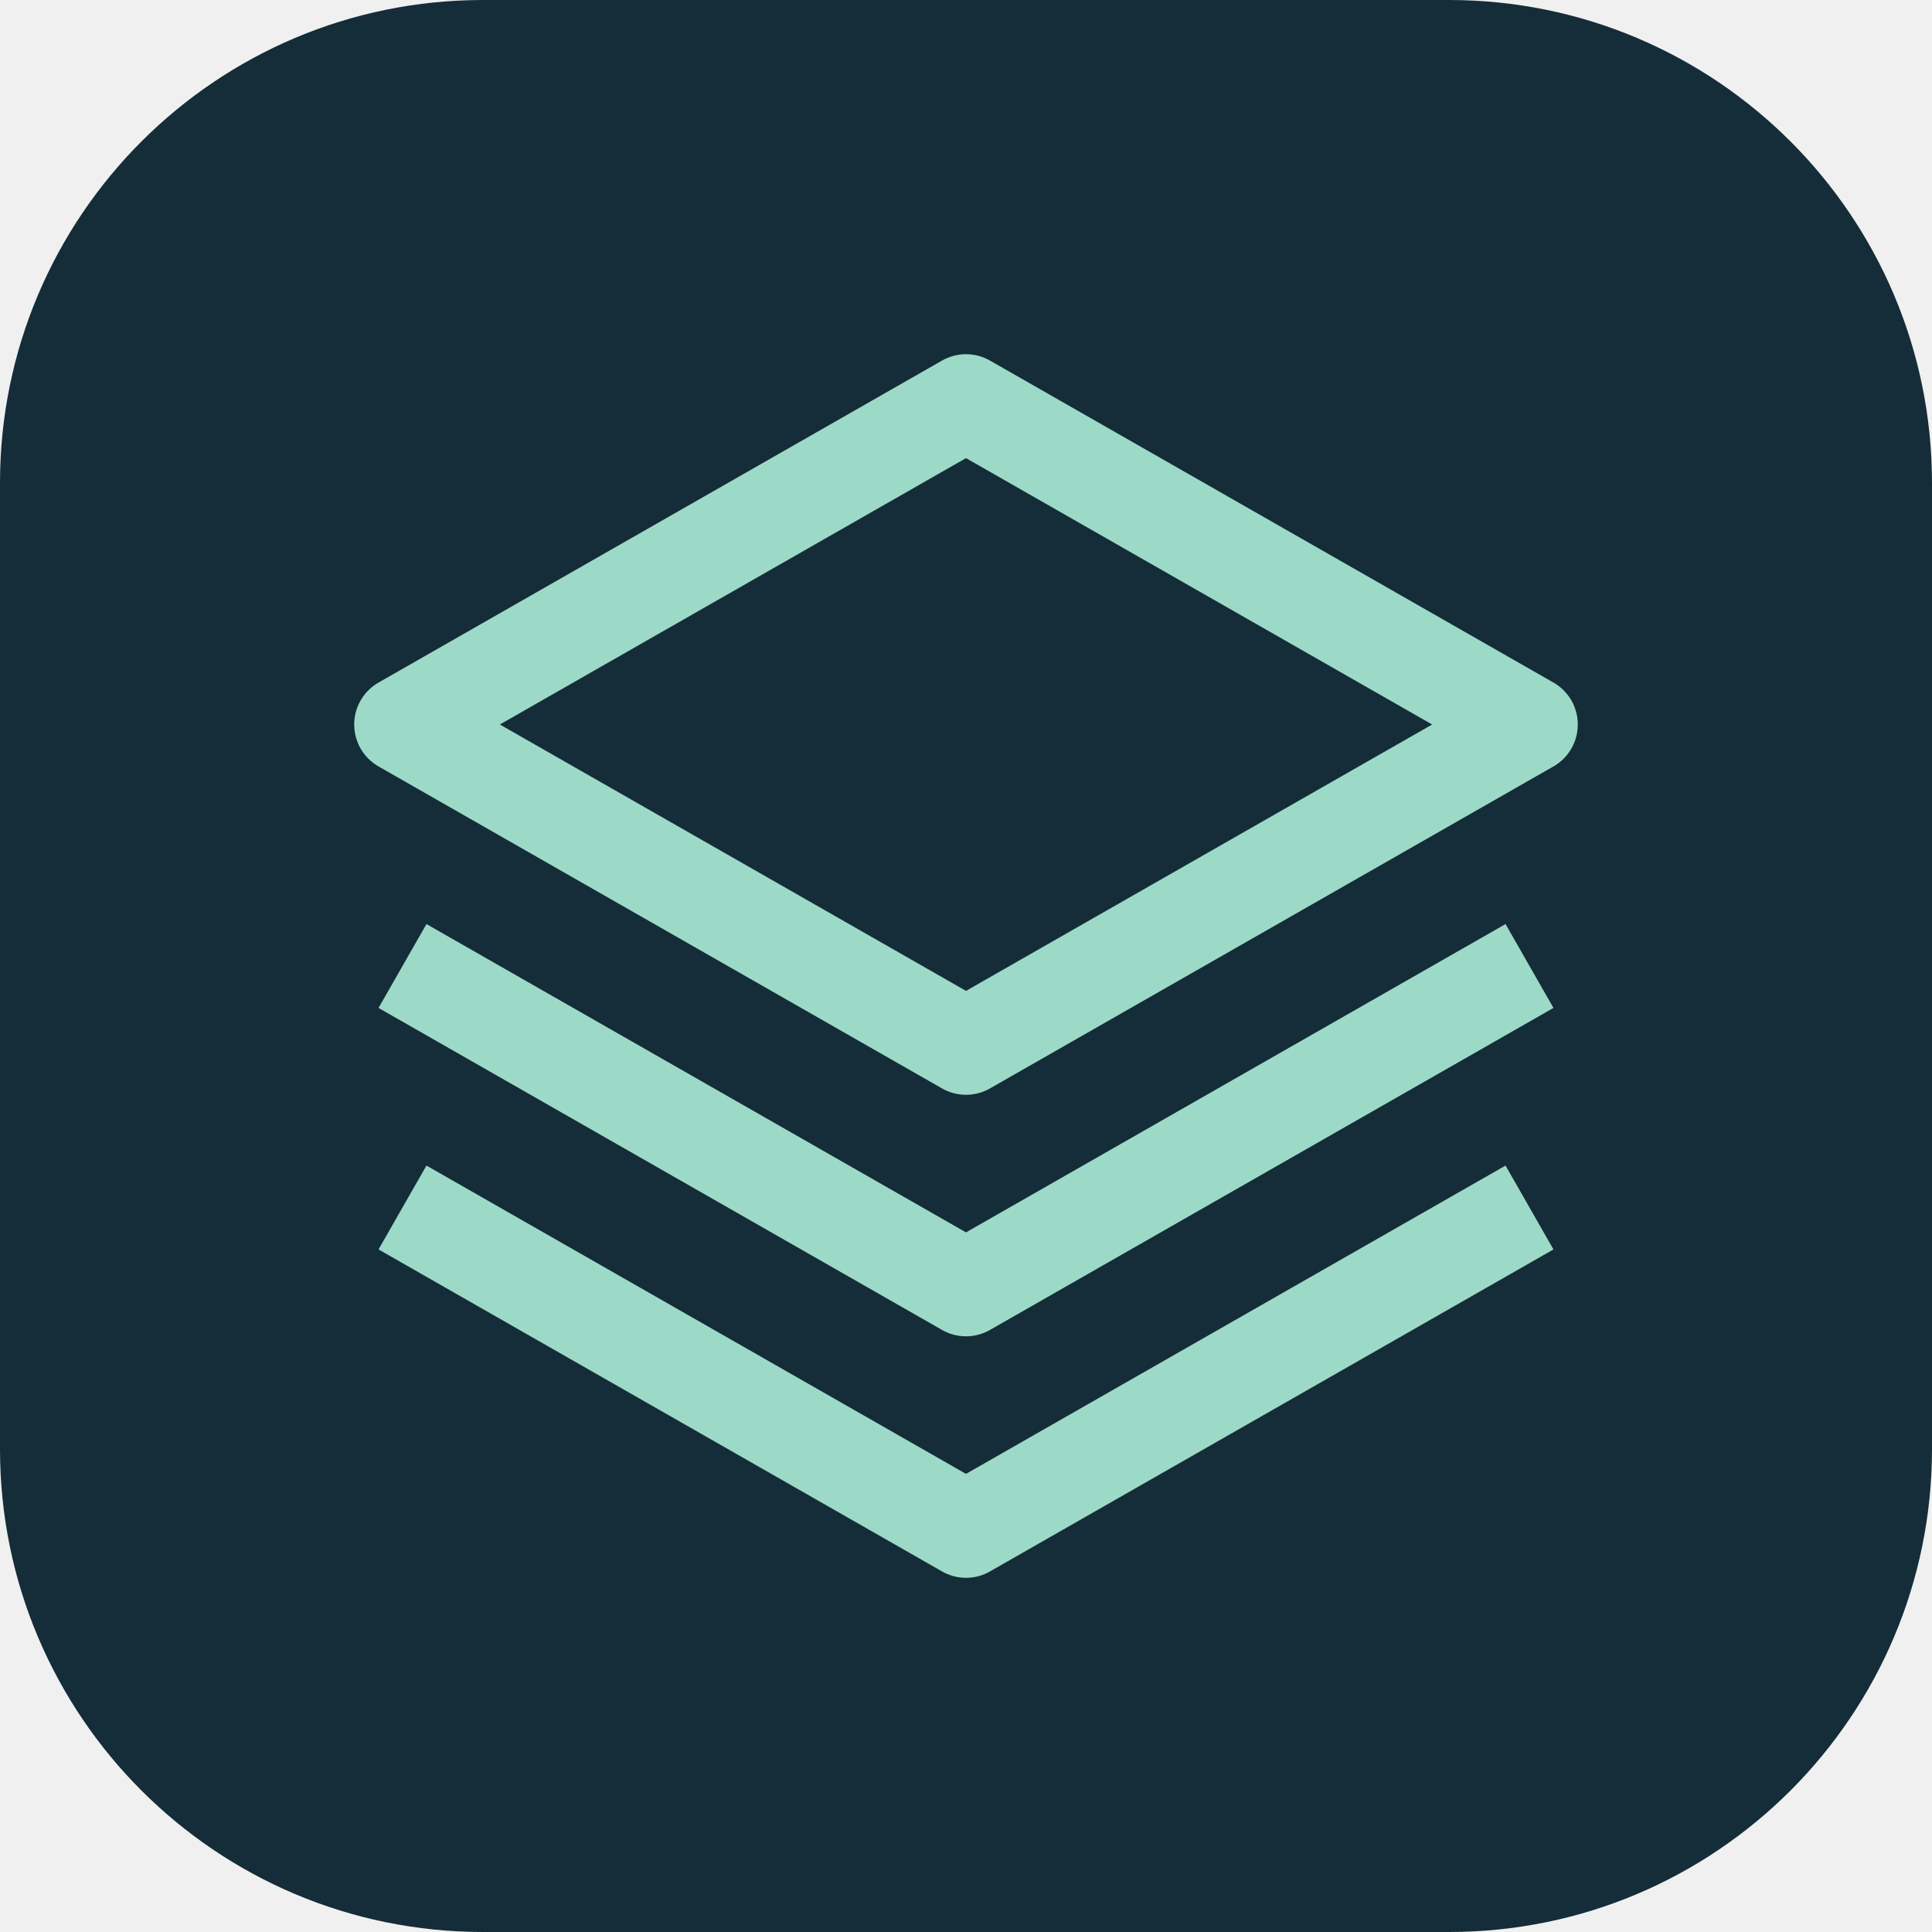
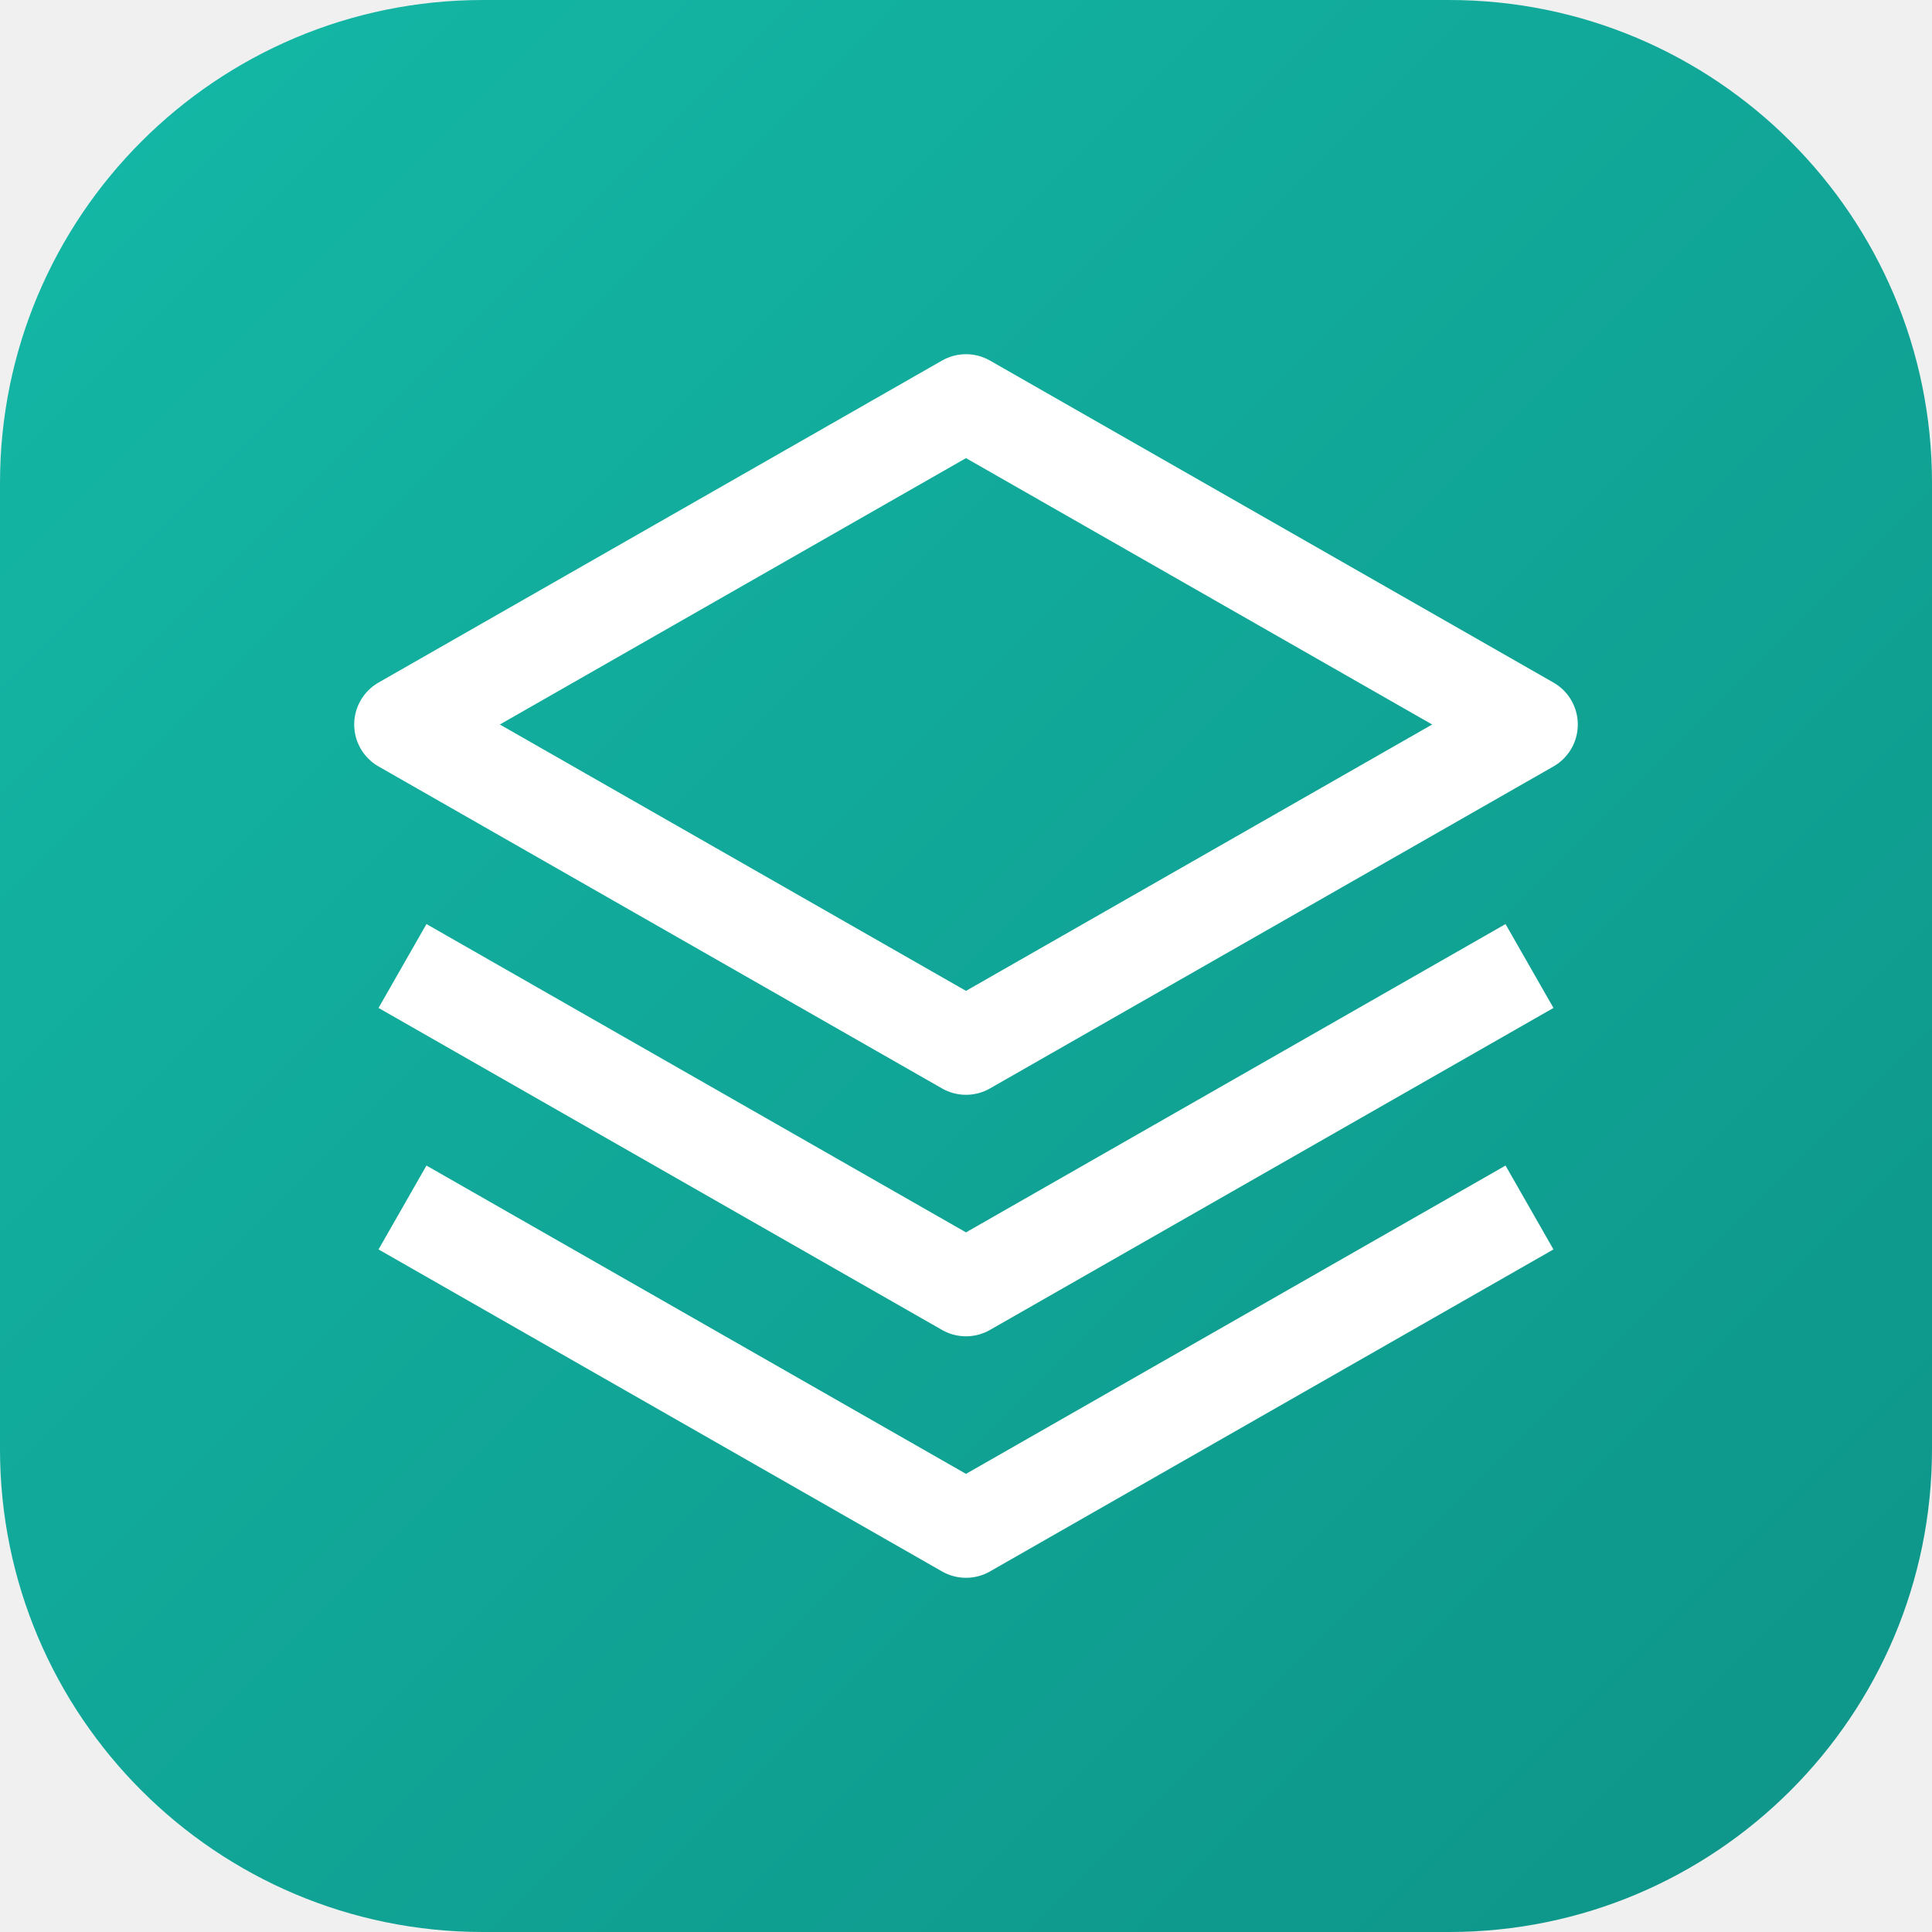
<svg xmlns="http://www.w3.org/2000/svg" viewBox="0 0 48 48">
-   <rect width="48" height="48" rx="12" fill="#142d38" />
-   <g fill="none" stroke="#9dd9c7" stroke-width="2.4" stroke-linejoin="round">
+   <defs>
+     <linearGradient id="brand" x2="1" y2="1">
+       <stop stop-color="#14b8a6" />
+       <stop offset="1" stop-color="#0d9488" />
+     </linearGradient>
+   </defs>
+   <rect width="48" height="48" rx="12" fill="url(#brand)" />
+   <g fill="none" stroke="#fff" stroke-width="2.4" stroke-linejoin="round">
    <path d="m24 10 14 8-14 8-14-8z" />
    <path d="m10 24 14 8 14-8M10 30l14 8 14-8" />
  </g>
</svg>
